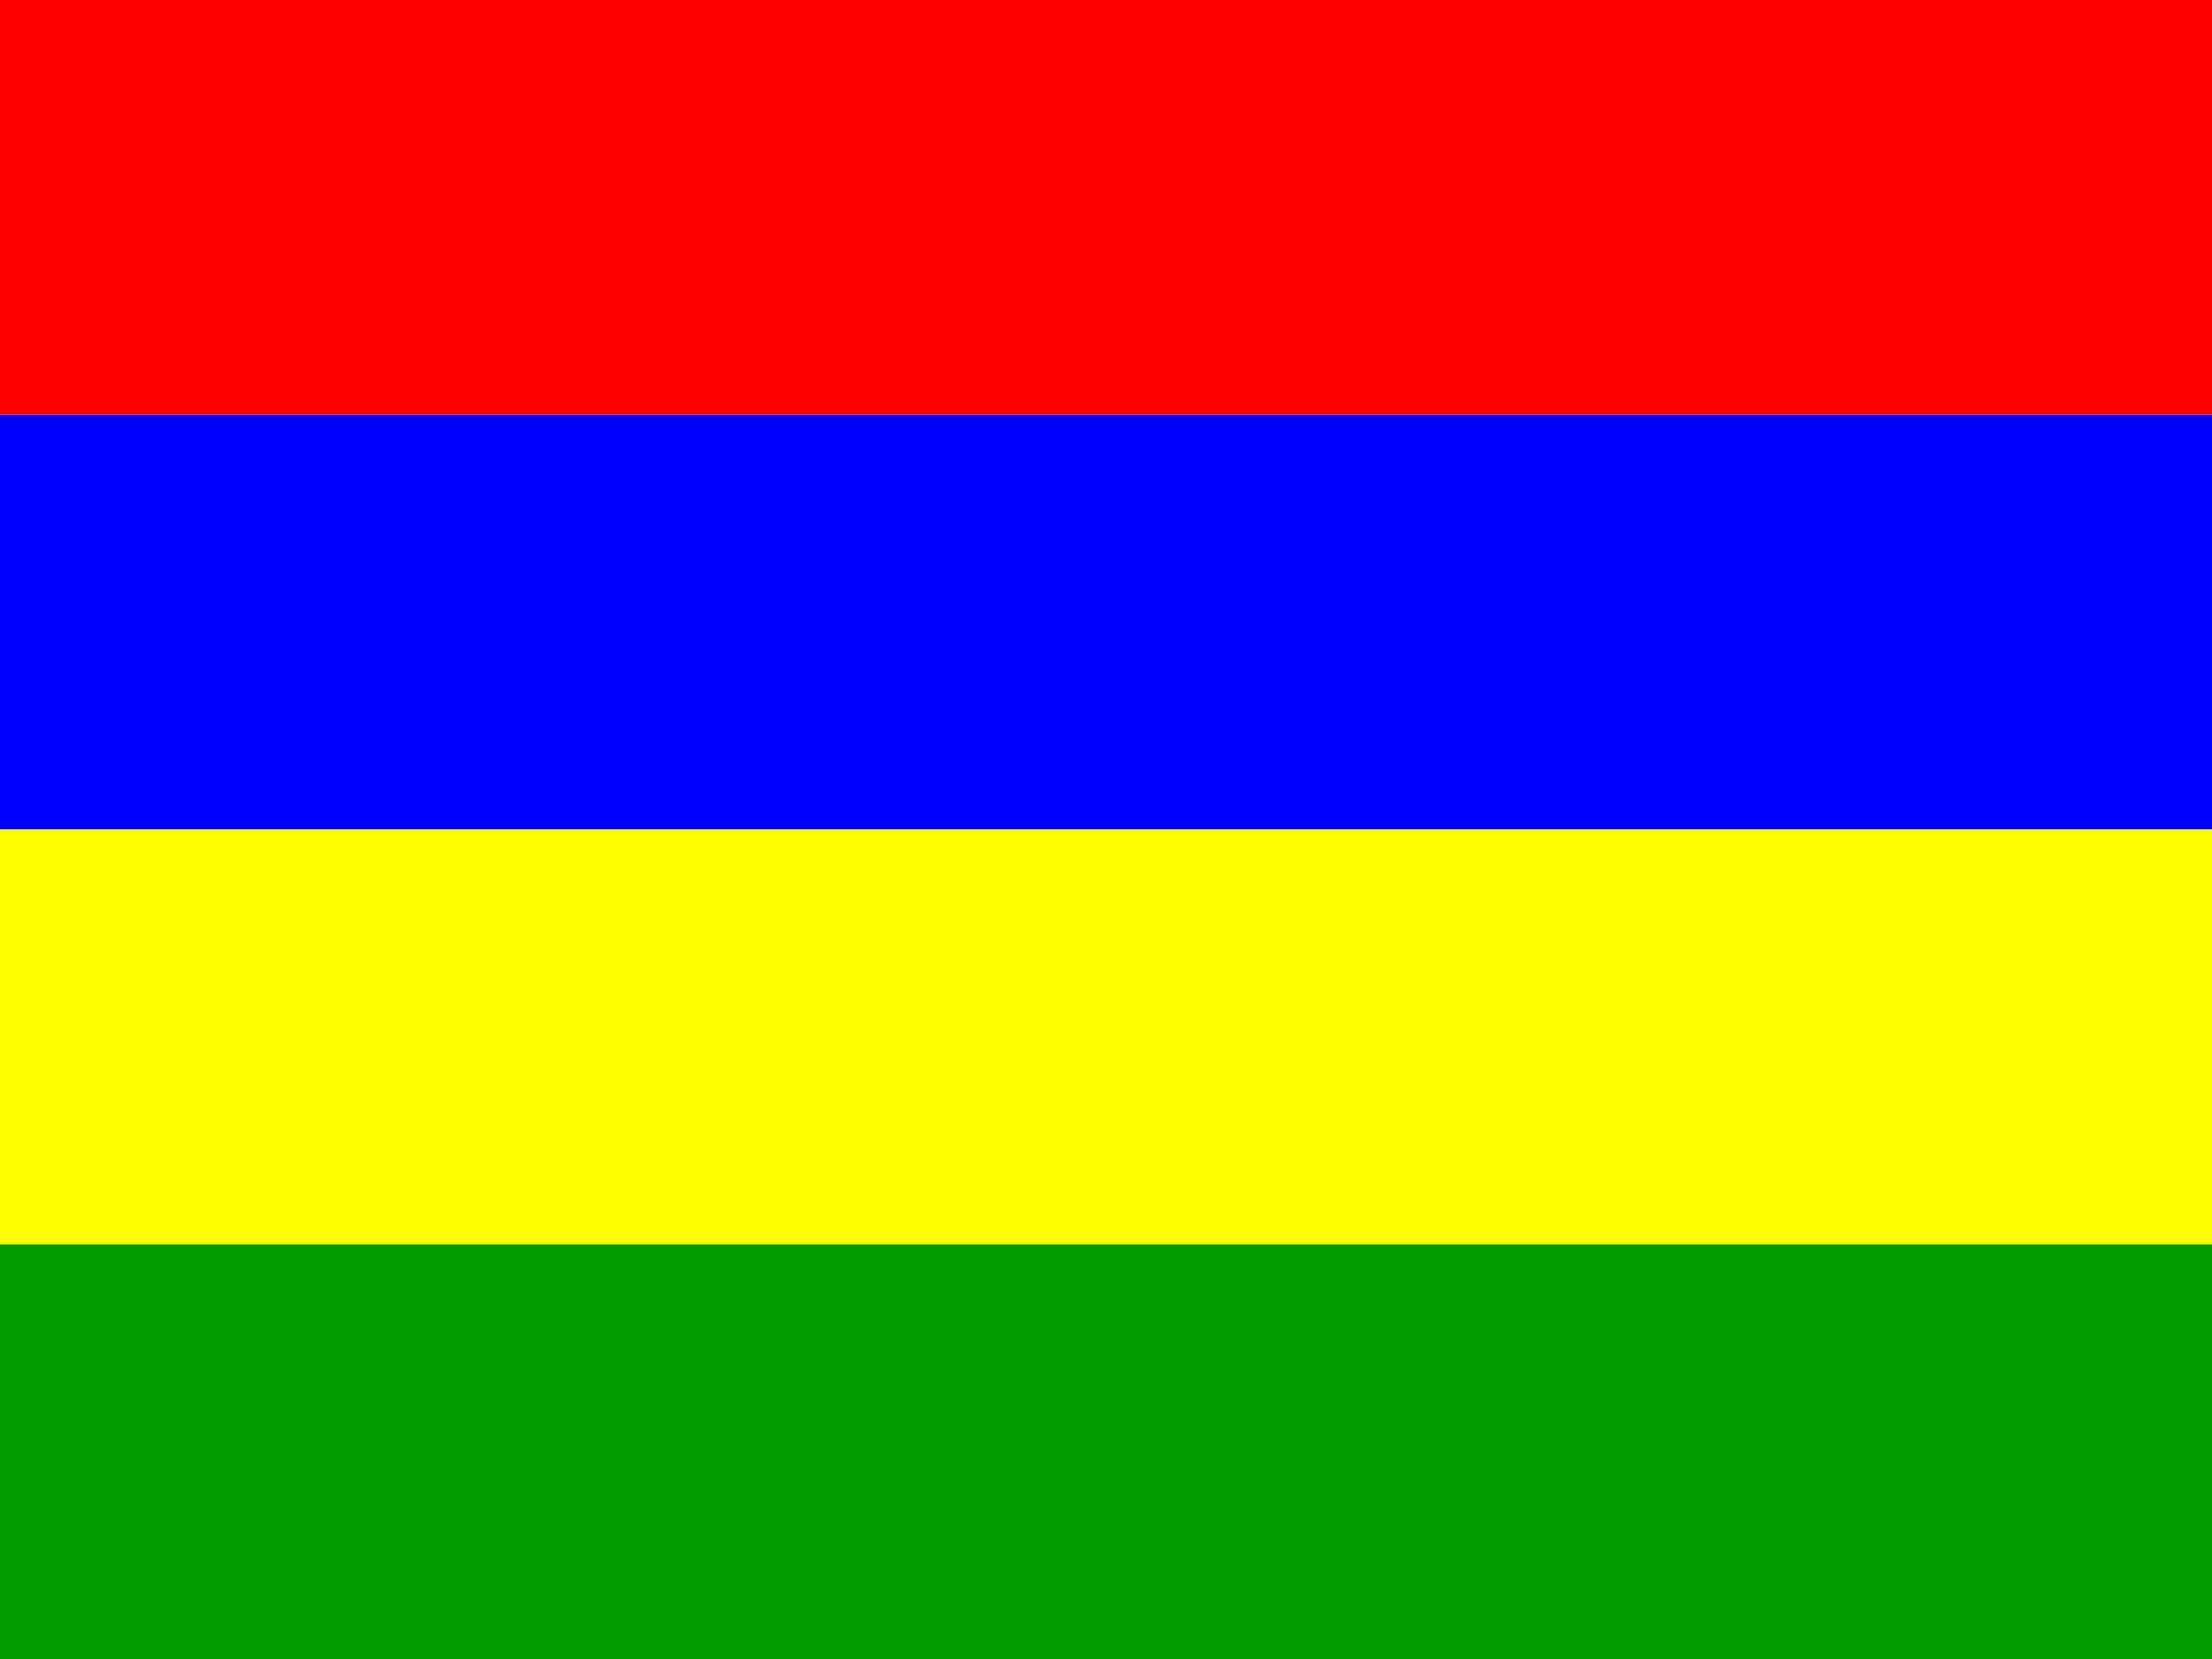
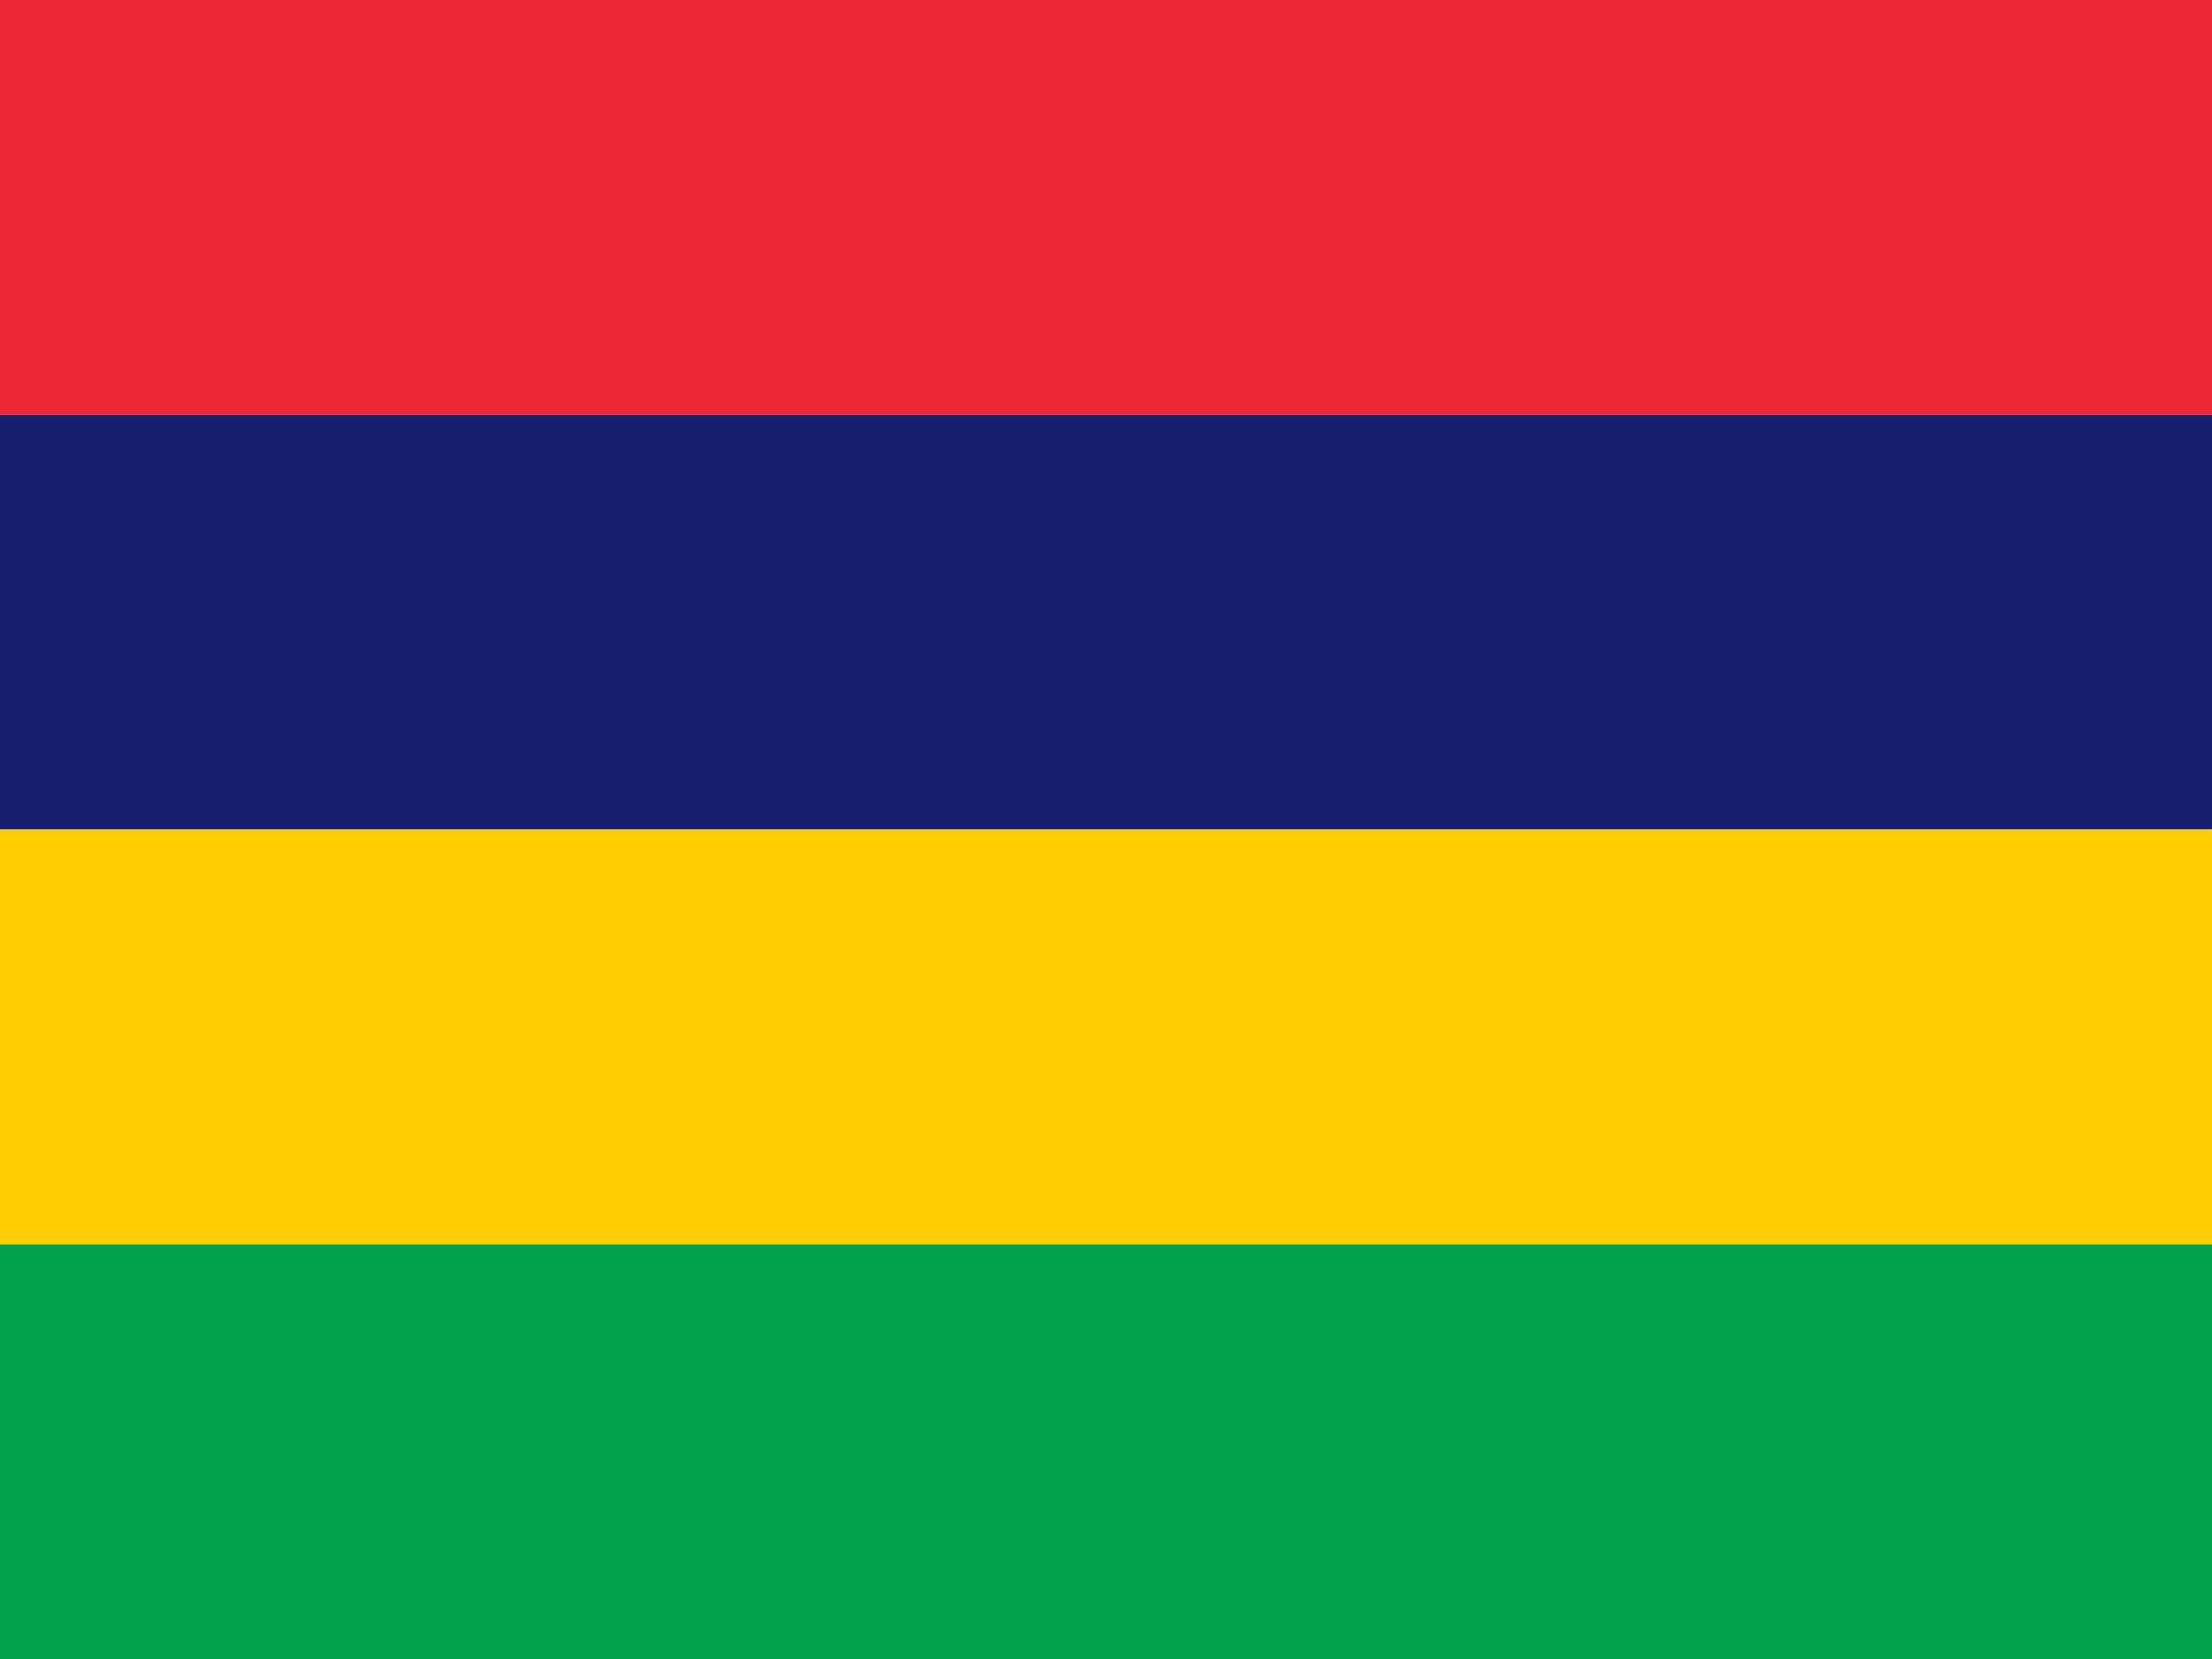
<svg xmlns="http://www.w3.org/2000/svg" height="480" width="640" viewBox="0 0 640 480">
  <g fill-rule="evenodd">
-     <path fill="#009a00" d="M0 360h640v120H0z" />
-     <path fill="#00f" d="M0 120h640v120H0z" />
-     <path fill="red" d="M0 0h640v120H0z" />
-     <path fill="#ff0" d="M0 240h640v120H0z" />
+     <path d="M0 360h640v120H0z" fill="#00a04d" />
+     <path d="M0 120h640v120H0z" fill="#151f6d" />
+     <path d="M0 0h640v120H0z" fill="#ee2737" />
+     <path d="M0 240h640v120H0z" fill="#ffcd00" />
  </g>
</svg>
